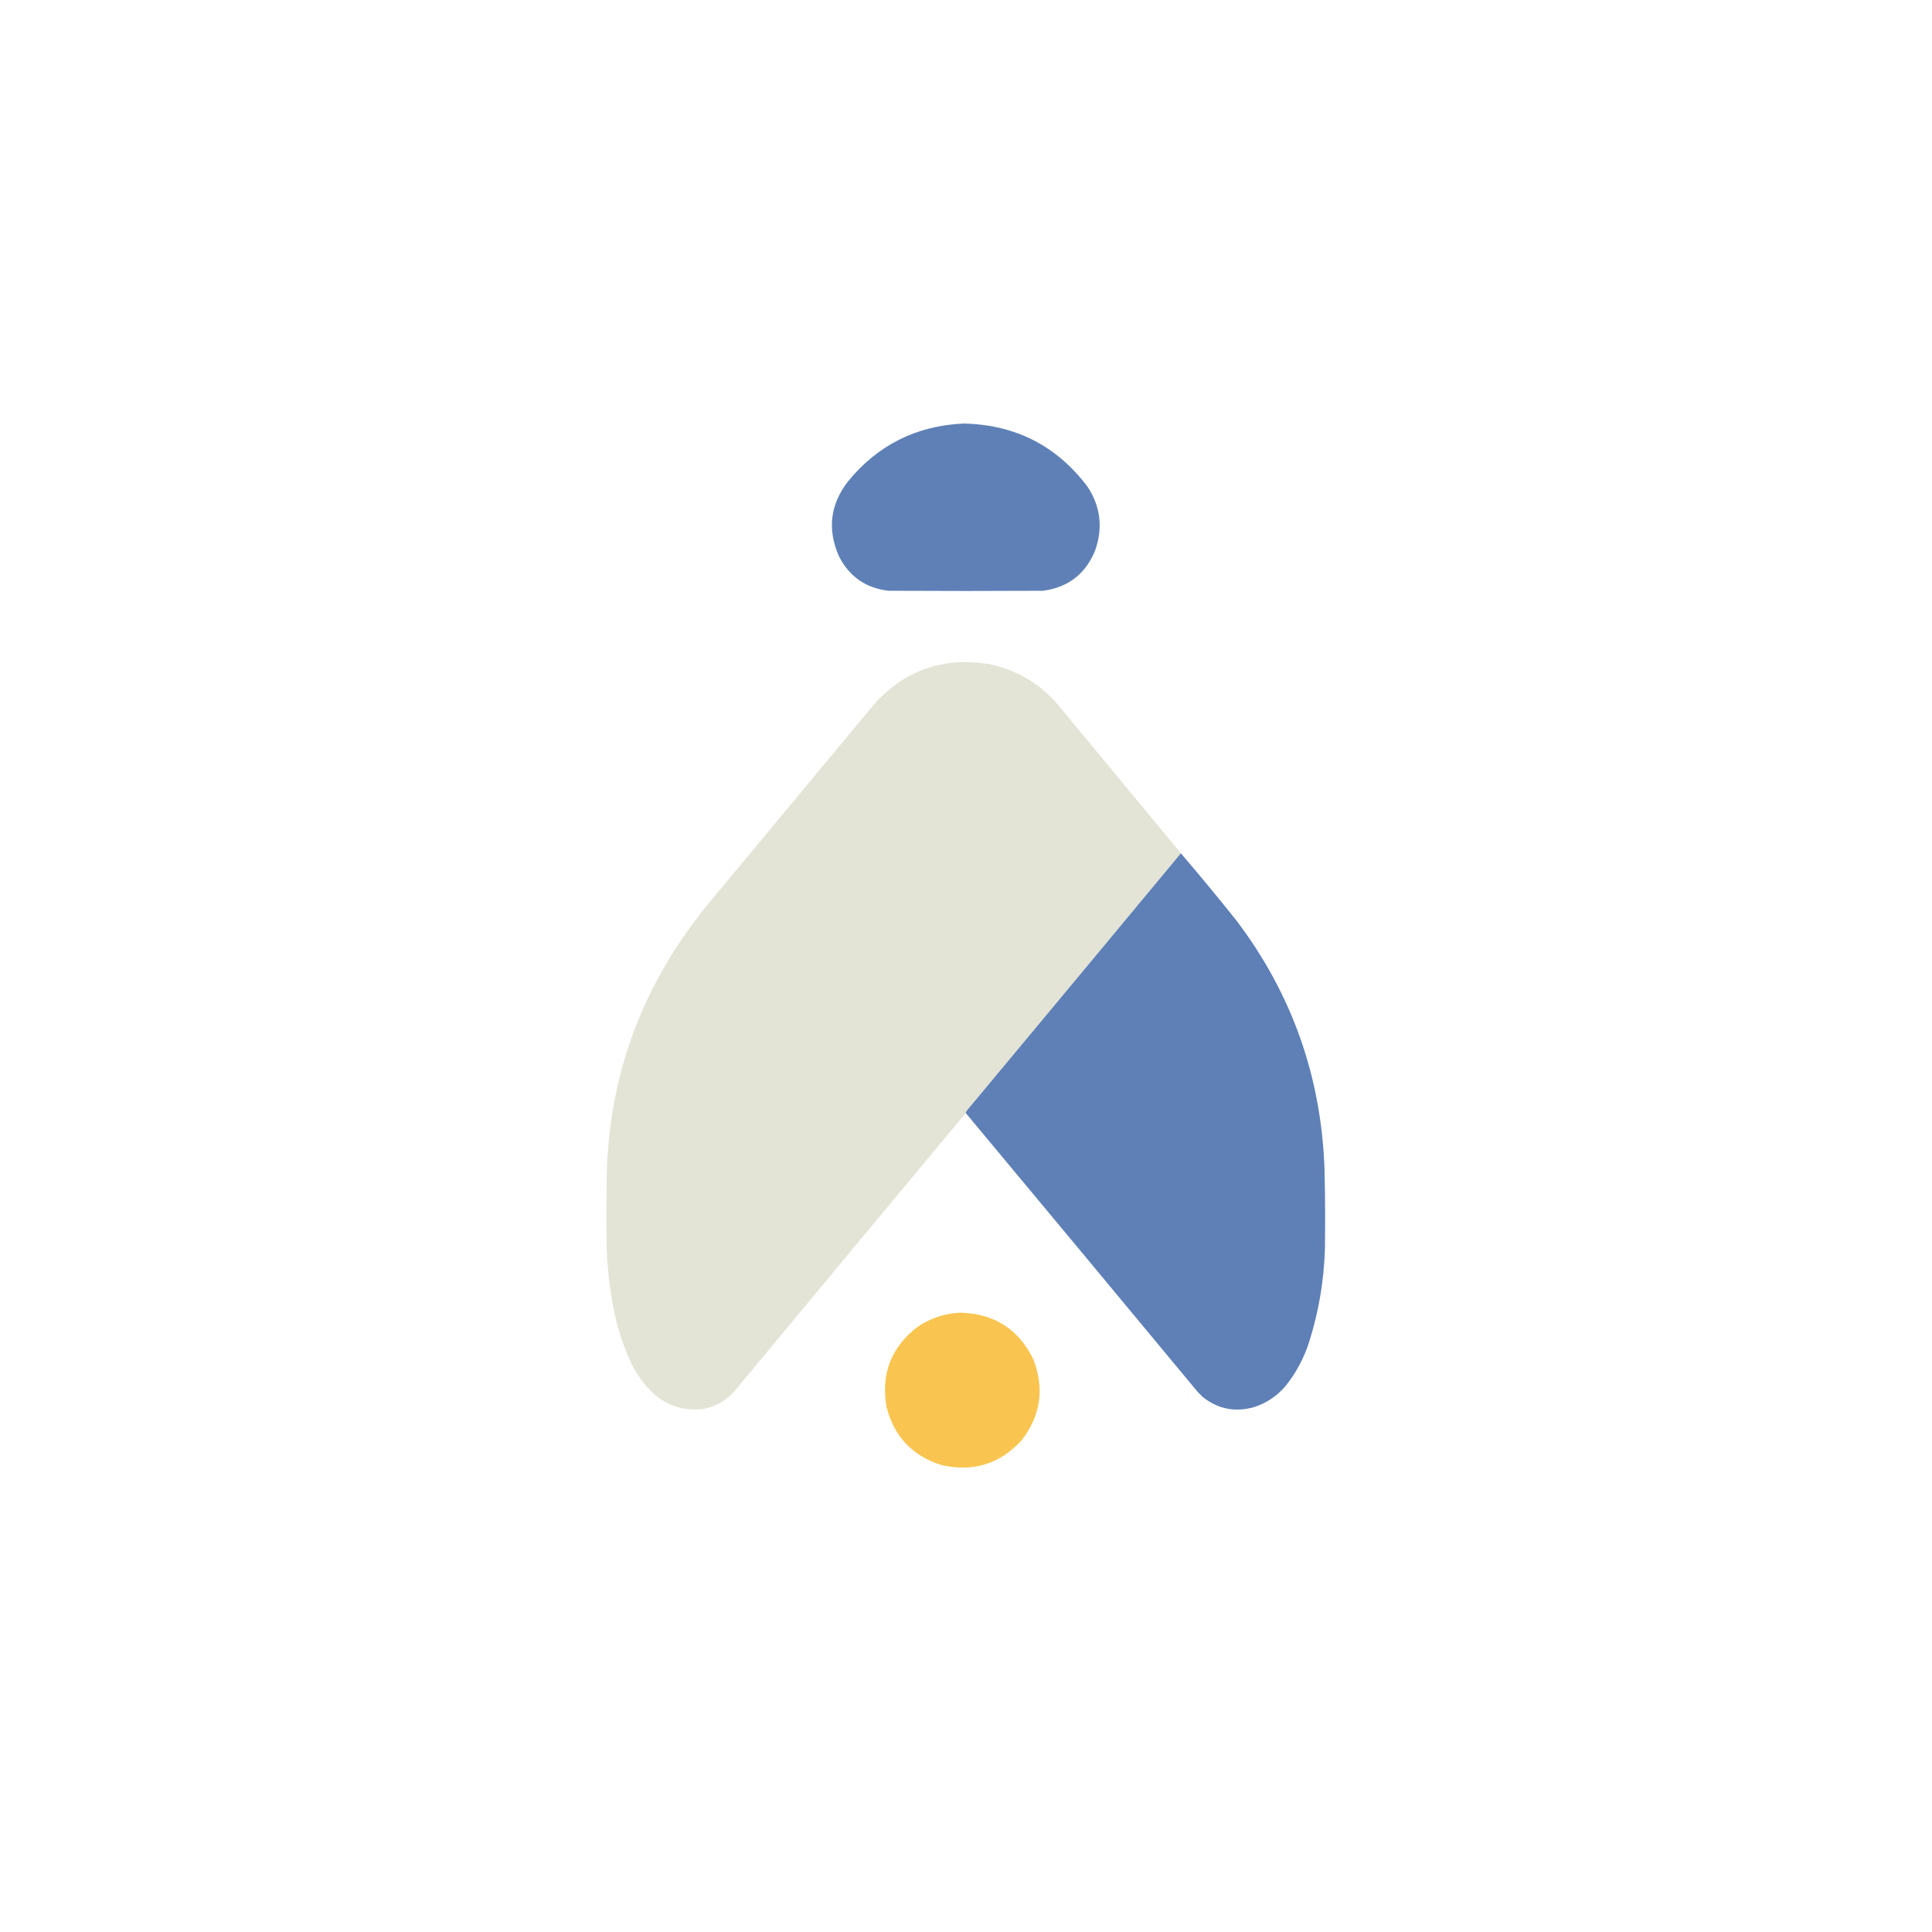
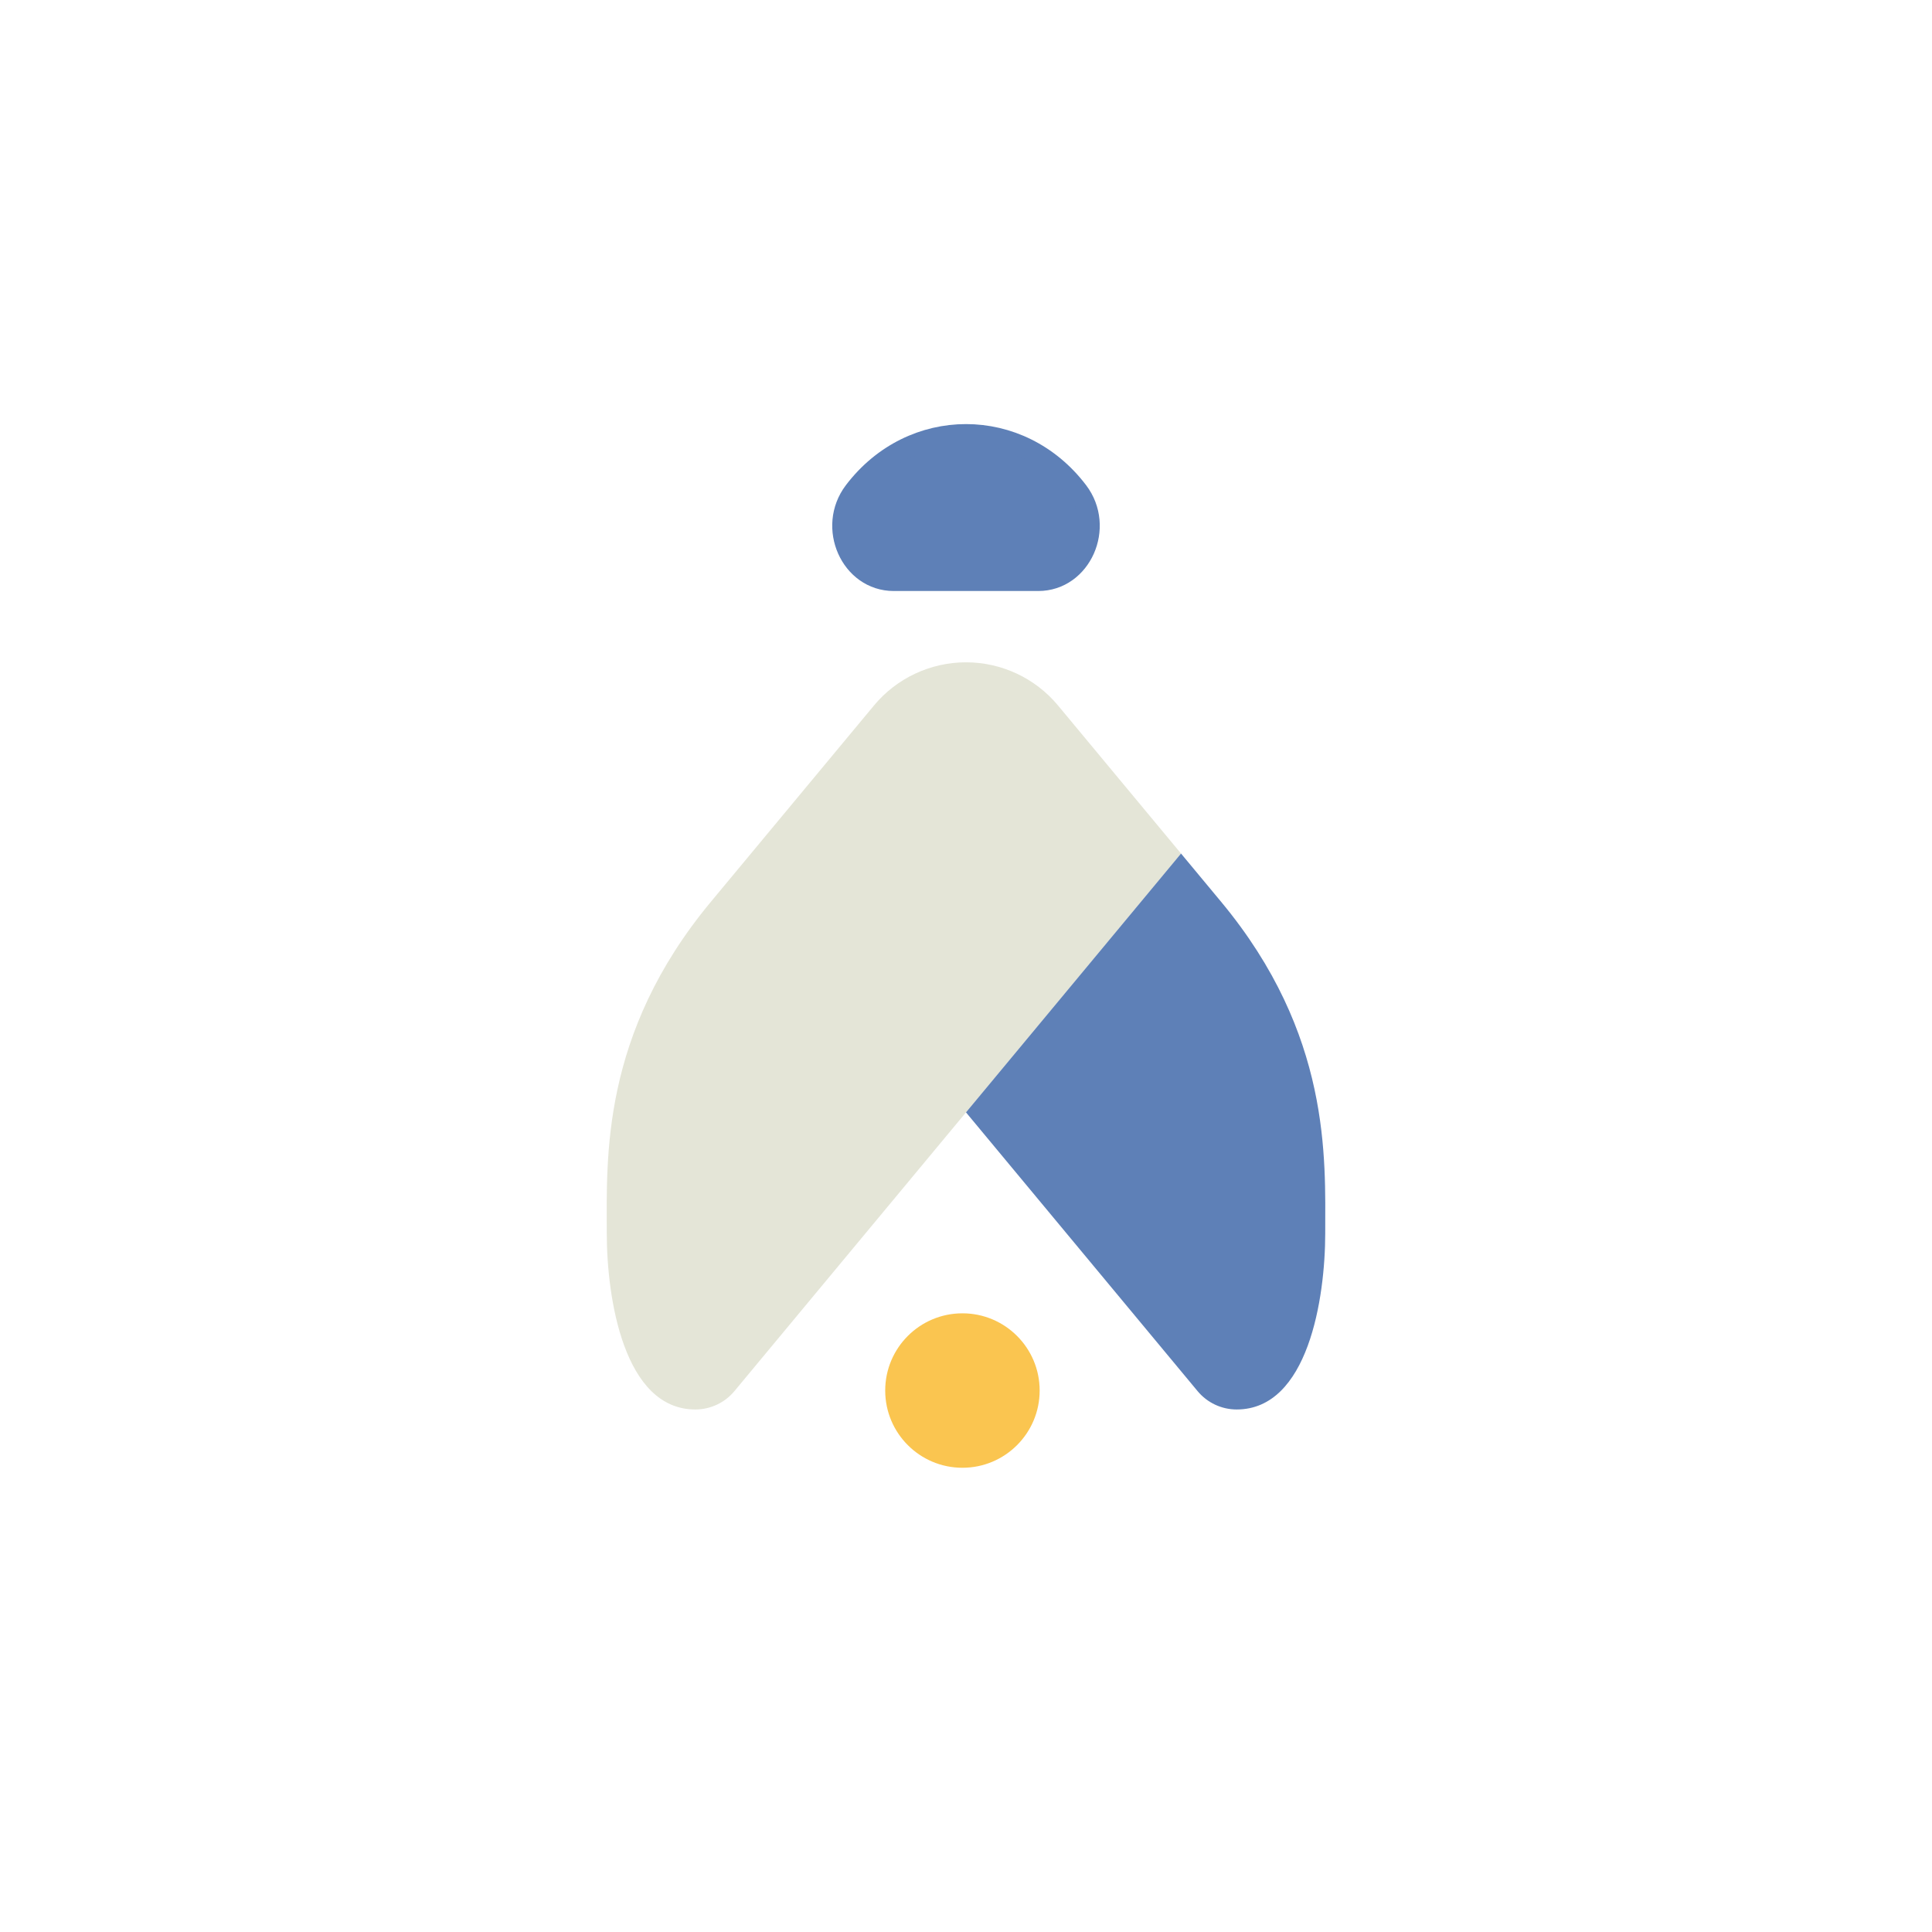
- <svg xmlns="http://www.w3.org/2000/svg" version="1.1" width="4500px" height="4500px" style="shape-rendering:geometricPrecision; text-rendering:geometricPrecision; image-rendering:optimizeQuality; fill-rule:evenodd; clip-rule:evenodd">
-   <g>
-     <path style="opacity:0.996" fill="#5e80b7" d="M 2244.5,986.5 C 2364.82,989.072 2460.98,1038.07 2533,1133.5C 2563.36,1179.75 2569.36,1229.08 2551,1281.5C 2528.87,1336.63 2488.37,1368.13 2429.5,1376C 2309.5,1376.67 2189.5,1376.67 2069.5,1376C 2016.54,1369.78 1978.04,1342.95 1954,1295.5C 1926.63,1233.17 1933.63,1175.17 1975,1121.5C 2044.55,1036.48 2134.38,991.475 2244.5,986.5 Z" />
-   </g>
-   <g>
-     <path style="opacity:0.998" fill="#e3e4d6" d="M 2750.5,1987.5 C 2584.91,2186.94 2419.07,2386.27 2253,2585.5C 2251.12,2587.53 2249.95,2589.86 2249.5,2592.5C 2069.11,2808.91 1888.95,3025.58 1709,3242.5C 1677.79,3275.46 1639.62,3288.29 1594.5,3281C 1568.53,3276.51 1545.53,3265.85 1525.5,3249C 1500.62,3226.11 1481.12,3199.28 1467,3168.5C 1447.6,3124.59 1433.94,3078.93 1426,3031.5C 1418.96,2990.79 1414.63,2949.79 1413,2908.5C 1412.33,2855.5 1412.33,2802.5 1413,2749.5C 1415.6,2532.05 1480.26,2335.72 1607,2160.5C 1622.61,2138.96 1638.94,2117.96 1656,2097.5C 1784,1943.5 1912,1789.5 2040,1635.5C 2112.19,1559.1 2200.36,1529.6 2304.5,1547C 2365.73,1559.85 2417.23,1589.35 2459,1635.5C 2556.38,1752.71 2653.55,1870.04 2750.5,1987.5 Z" />
-   </g>
-   <g>
-     <path style="opacity:0.998" fill="#5e80b7" d="M 2750.5,1987.5 C 2794.89,2039.39 2838.39,2092.06 2881,2145.5C 3009.43,2315.74 3077.43,2508.08 3085,2722.5C 3086.55,2784.49 3086.89,2846.49 3086,2908.5C 3083.82,2982.92 3071.49,3055.59 3049,3126.5C 3036.97,3163.57 3018.97,3197.24 2995,3227.5C 2975.43,3250.73 2951.27,3267.23 2922.5,3277C 2878,3290.09 2837.67,3282.42 2801.5,3254C 2797.67,3250.17 2793.83,3246.33 2790,3242.5C 2610.05,3025.58 2429.89,2808.91 2249.5,2592.5C 2249.95,2589.86 2251.12,2587.53 2253,2585.5C 2419.07,2386.27 2584.91,2186.94 2750.5,1987.5 Z" />
-   </g>
-   <g>
-     <path style="opacity:0.995" fill="#f9c54f" d="M 2237.5,3057.5 C 2316.22,3059.79 2372.72,3096.12 2407,3166.5C 2433.18,3234.93 2423.84,3297.93 2379,3355.5C 2327.64,3410.64 2265.14,3429.47 2191.5,3412C 2124.6,3390.44 2082.44,3345.6 2065,3277.5C 2051.47,3200.73 2075.3,3138.56 2136.5,3091C 2167.01,3070.11 2200.68,3058.94 2237.5,3057.5 Z" />
-   </g>
+ <svg xmlns="http://www.w3.org/2000/svg" id="Capa_1" data-name="Capa 1" viewBox="0 0 1080 1080">
+   <defs>
+     <style>
+       .cls-1 {
+         fill: #e4e5d7;
+       }
+ 
+       .cls-2, .cls-3 {
+         fill: #5e80b7;
+       }
+ 
+       .cls-4 {
+         fill: #fac550;
+       }
+ 
+       .cls-3 {
+         stroke: #5e80b7;
+         stroke-miterlimit: 10;
+         stroke-width: 11.608px;
+       }
+     </style>
+   </defs>
+   <circle class="cls-4" cx="538.006" cy="777.322" r="43.169" />
+   <path class="cls-3" d="M602.534,274.751h0c-32.234-42.495-92.803-42.507-125.05-.024l-.012.015c-15.158,19.97-1.887,49.833,22.145,49.833h80.766c24.028,0,37.3-29.854,22.151-49.825Z" />
+   <path class="cls-1" d="M591.452,394.384c-12.709-15.297-31.565-24.146-51.452-24.146s-38.744,8.849-51.452,24.146l-68.751,82.753-3.524,4.242-18.921,22.775c-61.517,74.045-58.162,143.365-58.162,185.152,0,36.542,9.588,98.599,49.507,98.599,8.438,0,16.439-3.755,21.832-10.245l129.472-155.839,120.204-144.683-68.752-82.753Z" />
+   <path class="cls-2" d="M663.728,481.379l18.921,22.775c61.517,74.045,58.162,143.365,58.162,185.152,0,36.542-9.588,98.599-49.507,98.599-8.438,0-16.439-3.755-21.832-10.245l-129.472-155.839,120.203-144.683,3.524,4.242Z" />
</svg>
